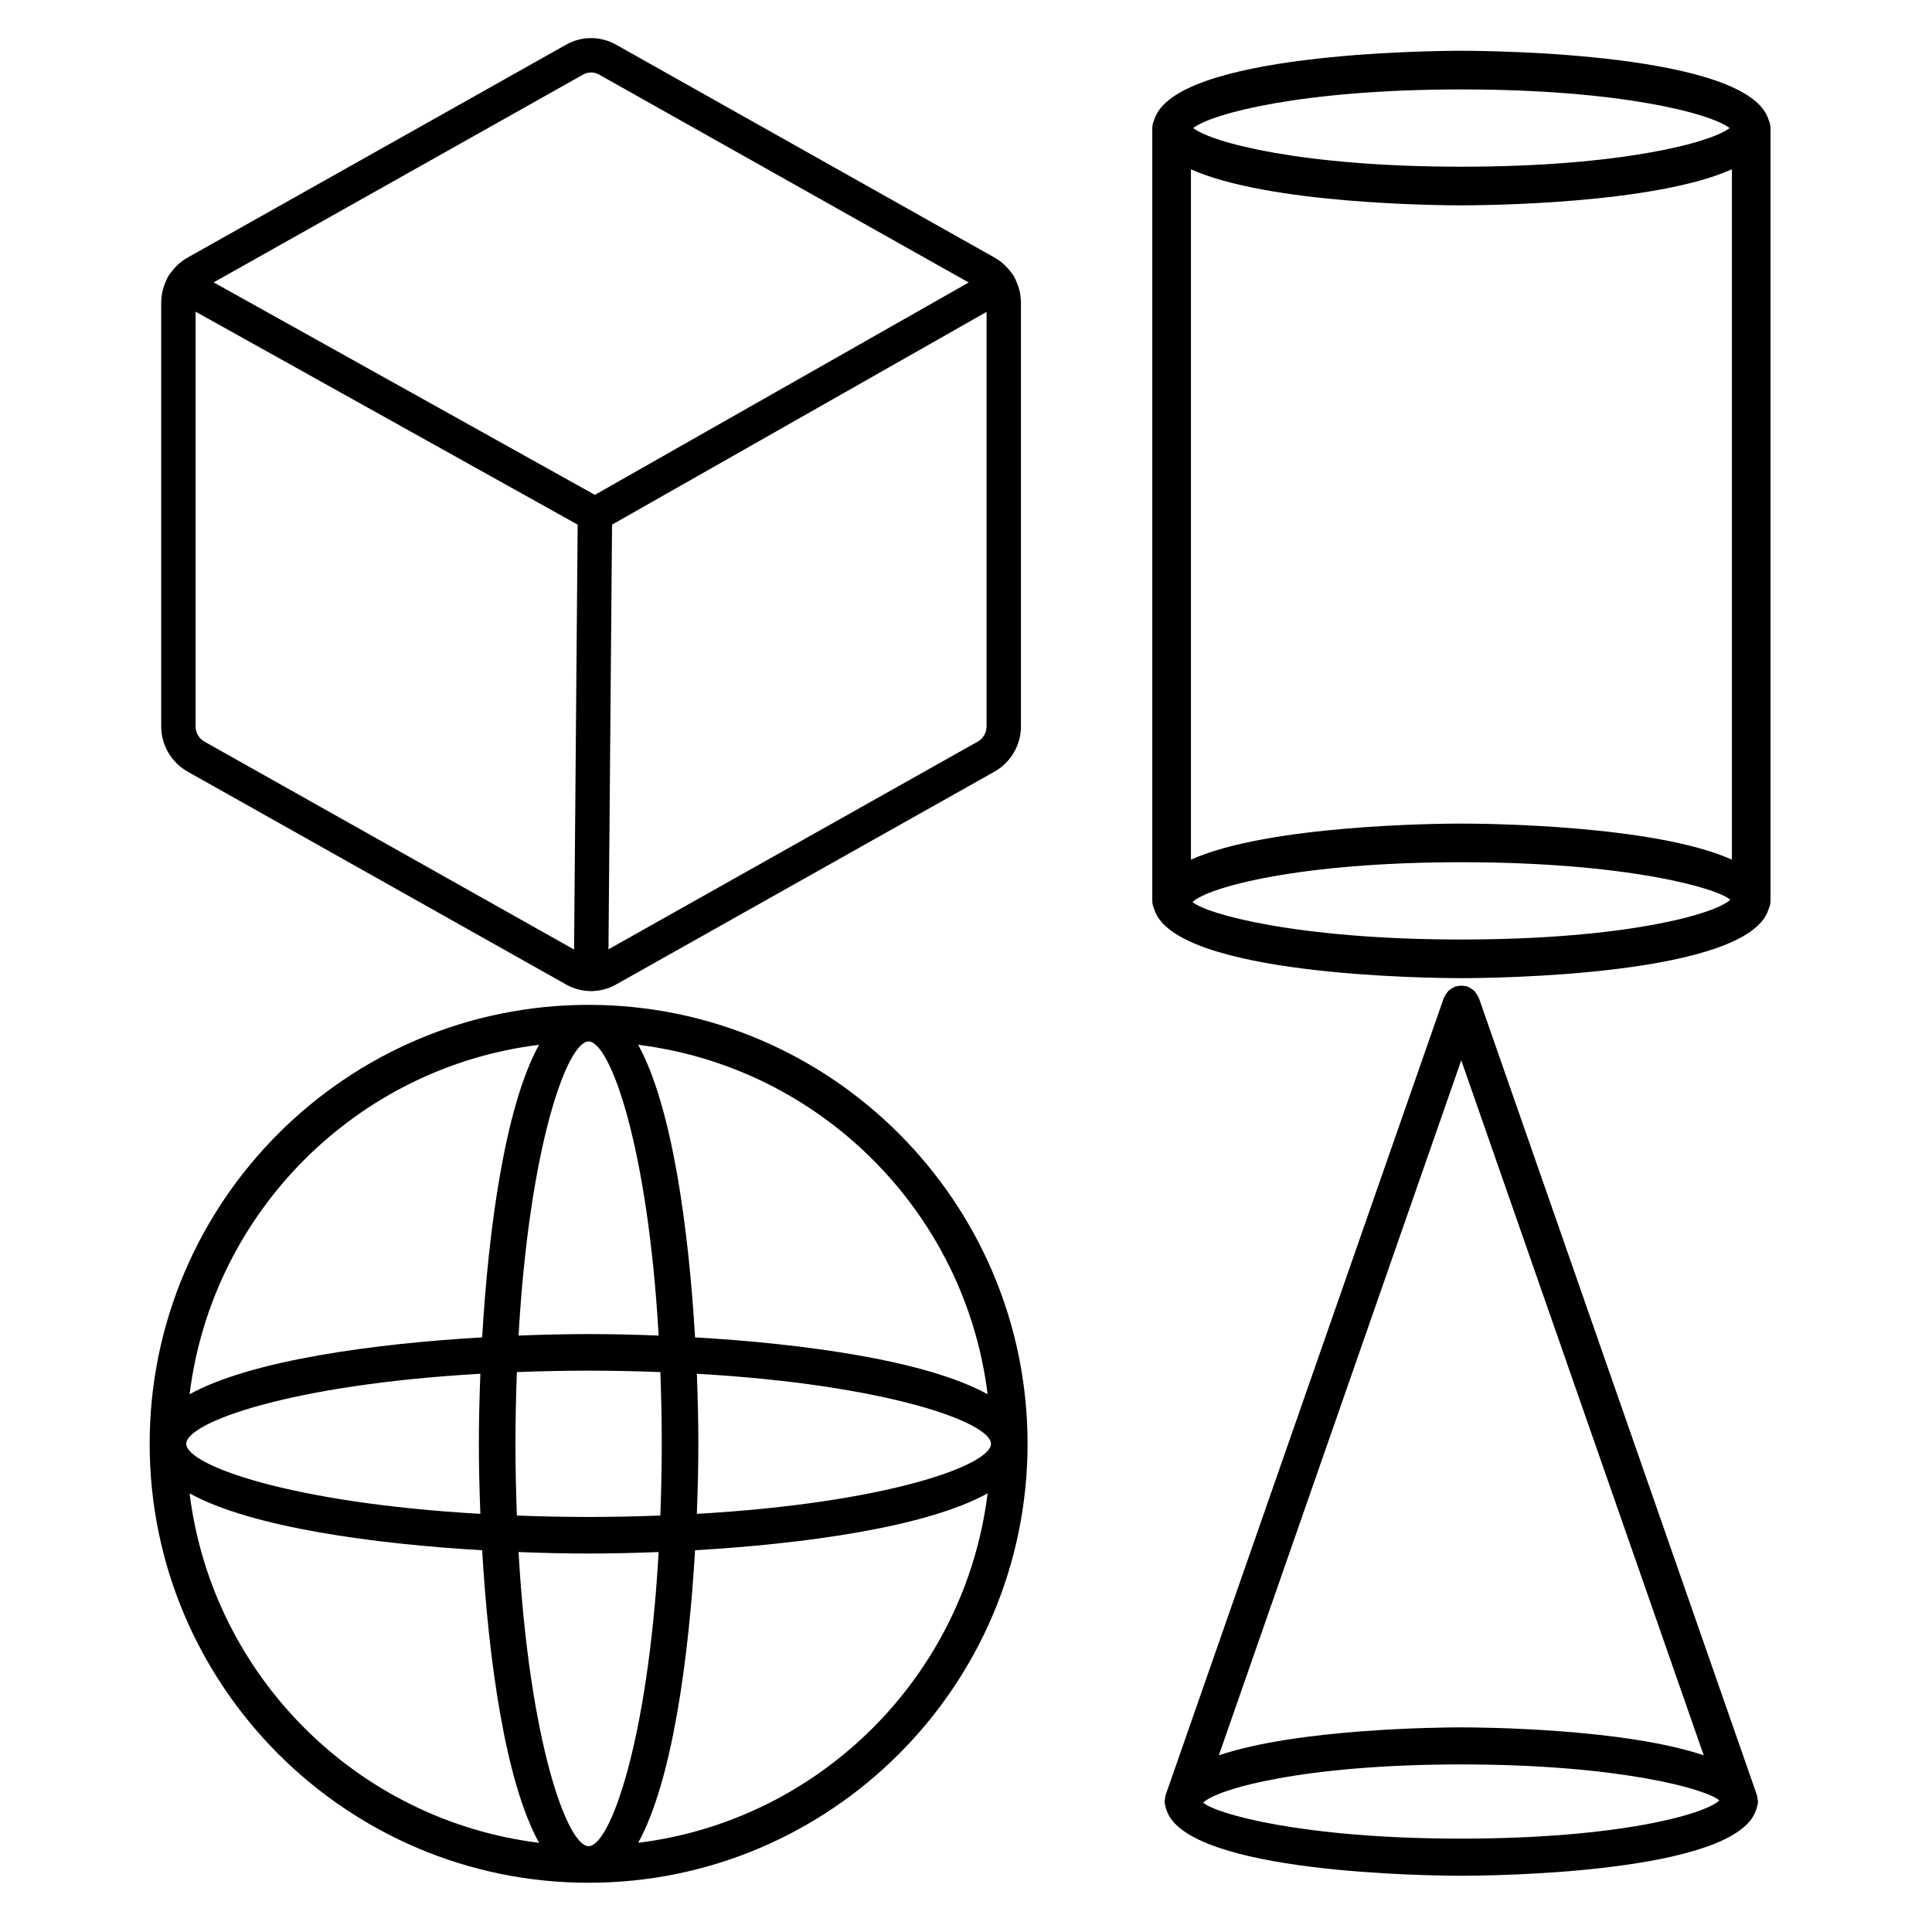
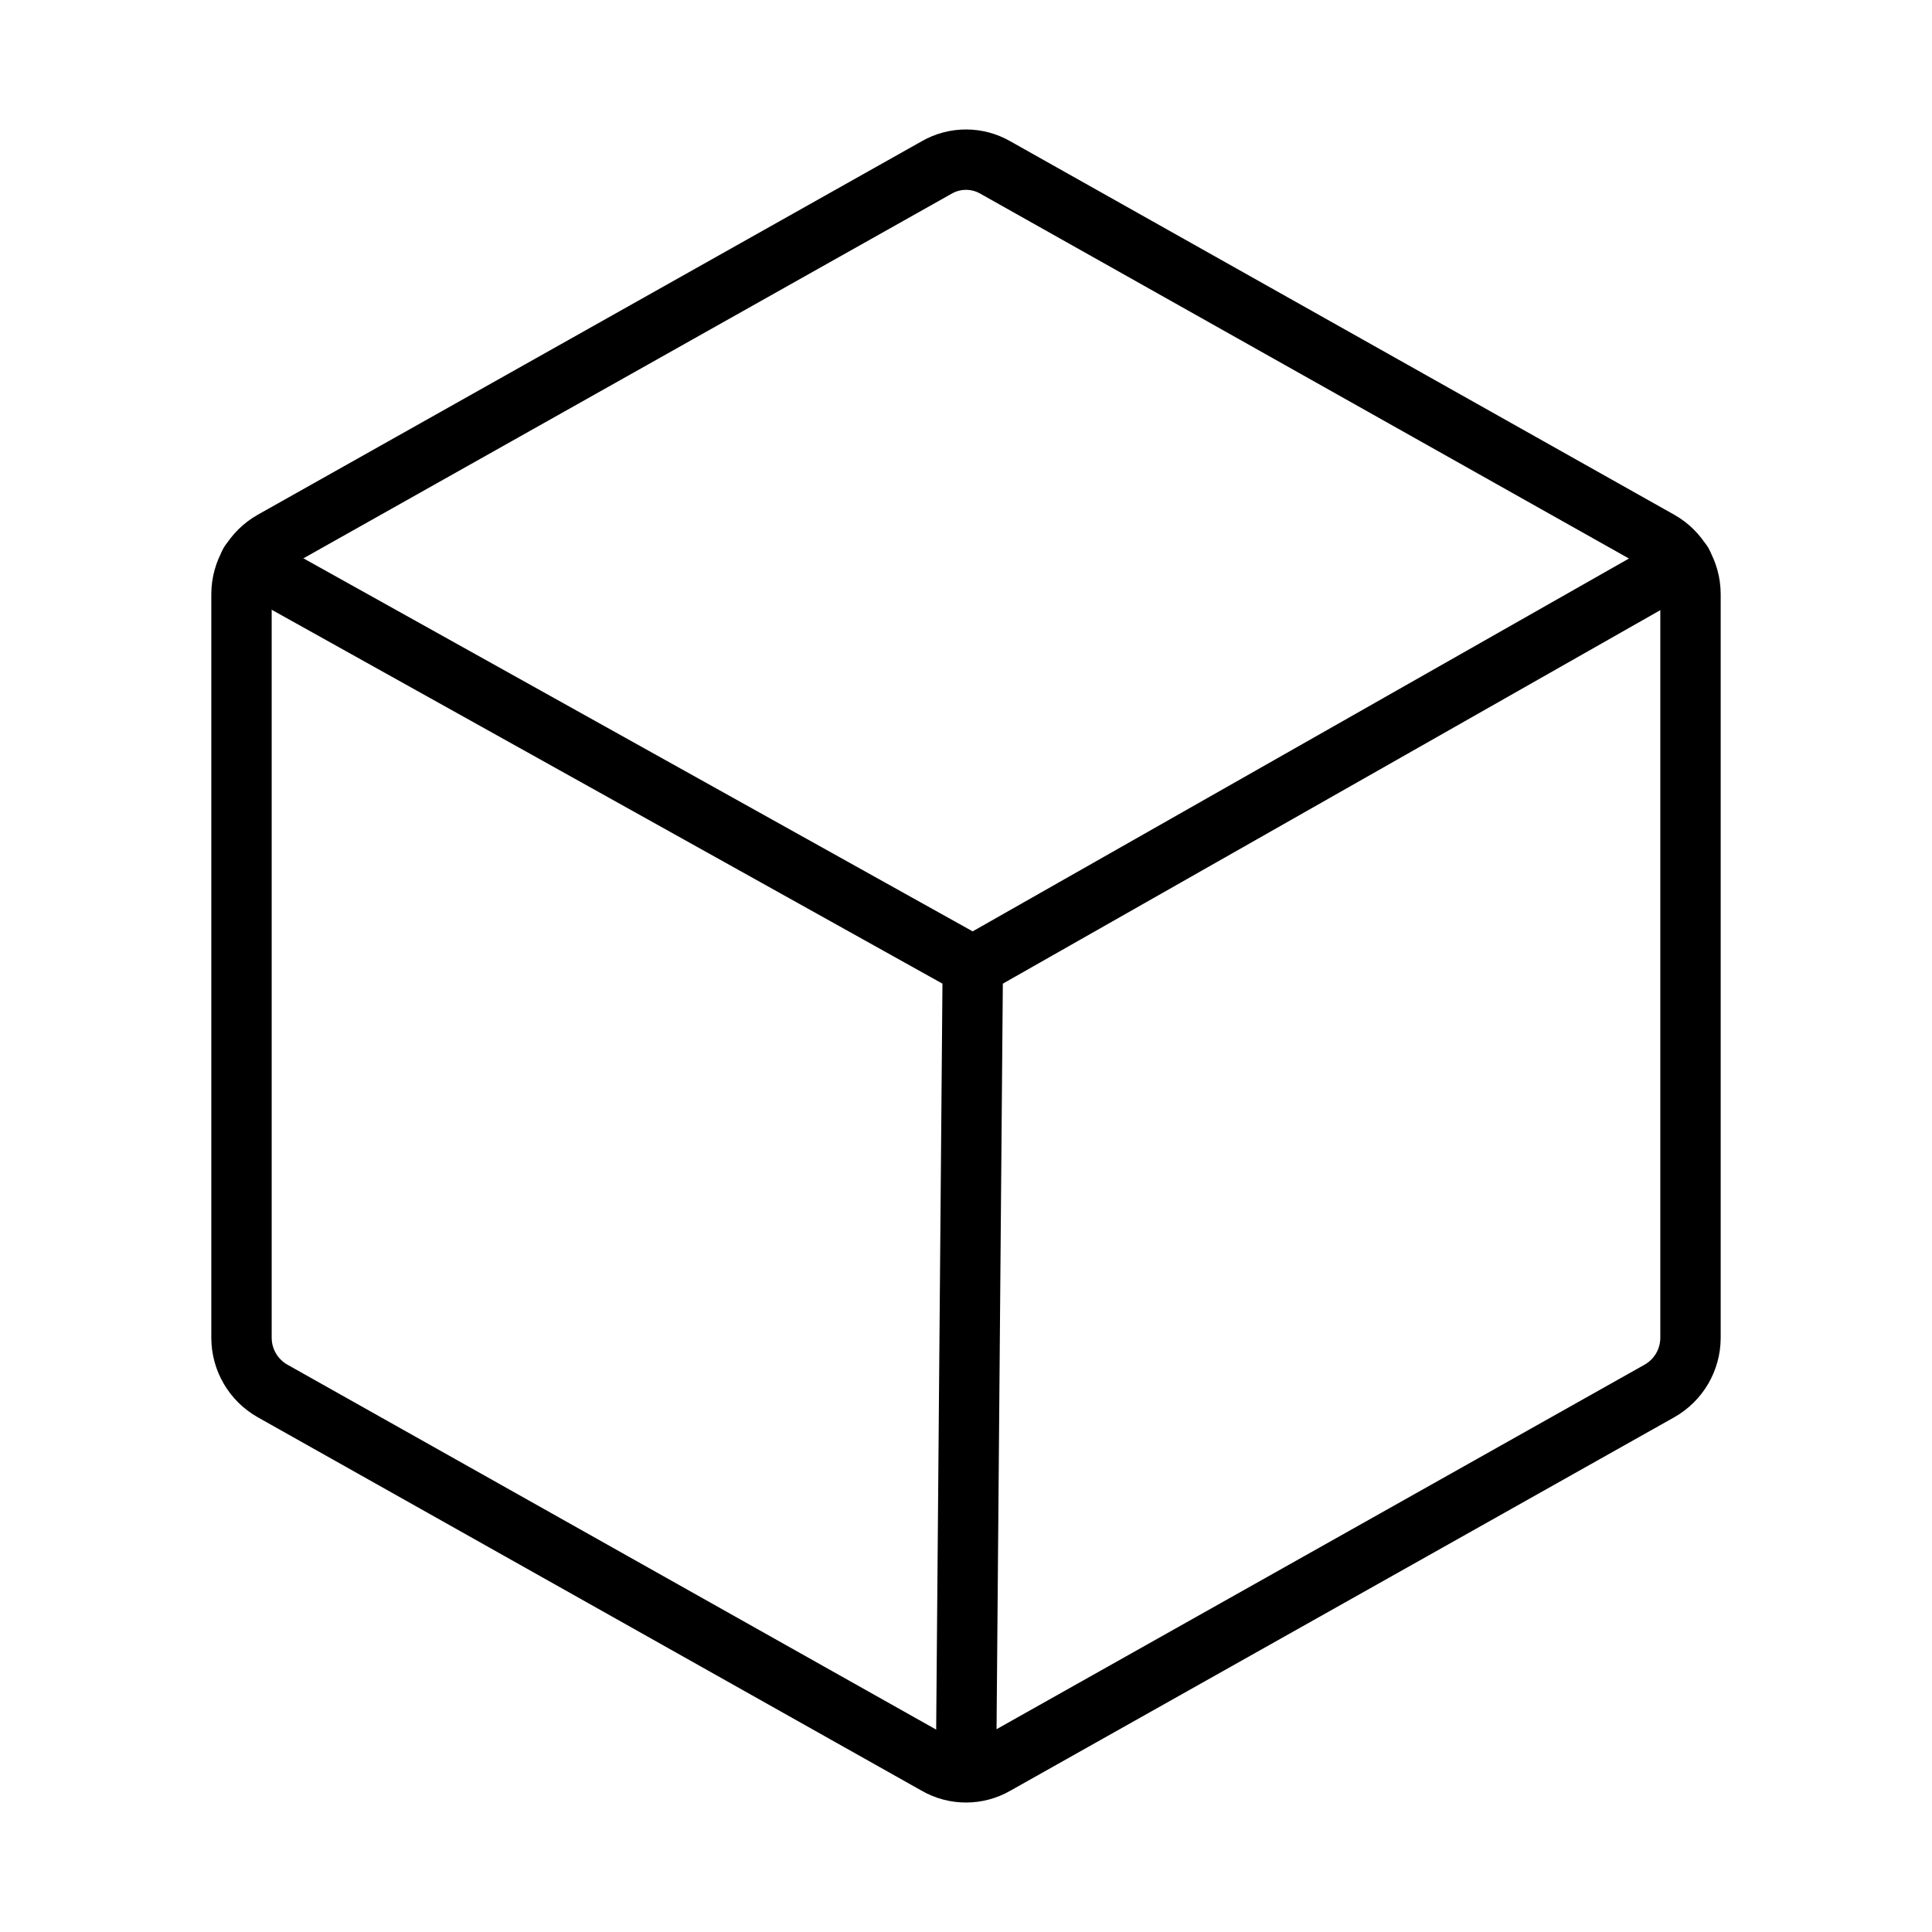
- <svg xmlns="http://www.w3.org/2000/svg" version="1.1" width="32" height="32" viewBox="0 0 800 800" xml:space="preserve">
-   <defs>
- </defs>
-   <g transform="matrix(1.78 0 0 1.78 244.75 213.08)">
-     <g style="">
-       <g transform="matrix(1 0 0 1 0 0)">
-         <rect style="stroke: none; stroke-width: 1; stroke-dasharray: none; stroke-linecap: butt; stroke-dashoffset: 0; stroke-linejoin: miter; stroke-miterlimit: 4; fill: none; fill-rule: nonzero; opacity: 1;" x="-128" y="-128" rx="0" ry="0" width="256" height="256" />
-       </g>
-       <g transform="matrix(1 0 0 1 0 0)">
-         <path style="stroke: rgb(0,0,0); stroke-width: 8; stroke-dasharray: none; stroke-linecap: round; stroke-dashoffset: 0; stroke-linejoin: round; stroke-miterlimit: 4; fill: none; fill-rule: nonzero; opacity: 1;" transform=" translate(-128, -128)" d="M 224 177.3 V 78.7 a 8.1 8.1 0 0 0 -4.1 -7 l -88 -49.5 a 7.8 7.8 0 0 0 -7.8 0 l -88 49.5 a 8.1 8.1 0 0 0 -4.1 7 v 98.6 a 8.1 8.1 0 0 0 4.1 7 l 88 49.5 a 7.8 7.8 0 0 0 7.8 0 l 88 -49.5 A 8.1 8.1 0 0 0 224 177.3 Z" stroke-linecap="round" />
-       </g>
-       <g transform="matrix(1 0 0 1 0 -26.7)">
-         <polyline style="stroke: rgb(0,0,0); stroke-width: 8; stroke-dasharray: none; stroke-linecap: round; stroke-dashoffset: 0; stroke-linejoin: round; stroke-miterlimit: 4; fill: none; fill-rule: nonzero; opacity: 1;" points="94.9,-26.7 0.9,26.7 -94.9,-26.7 " />
-       </g>
-       <g transform="matrix(1 0 0 1 0.45 53.4)">
-         <line style="stroke: rgb(0,0,0); stroke-width: 8; stroke-dasharray: none; stroke-linecap: round; stroke-dashoffset: 0; stroke-linejoin: round; stroke-miterlimit: 4; fill: none; fill-rule: nonzero; opacity: 1;" x1="0.45" y1="-53.4" x2="-0.45" y2="53.4" />
-       </g>
-     </g>
-   </g>
-   <g transform="matrix(0.75 0 0 0.75 605.14 213.03)" id="SVGRepo_iconCarrier">
-     <path style="stroke: none; stroke-width: 1; stroke-dasharray: none; stroke-linecap: butt; stroke-dashoffset: 0; stroke-linejoin: miter; stroke-miterlimit: 4; fill: rgb(0,0,0); fill-rule: nonzero; opacity: 1;" transform=" translate(-256, -256)" d="M 425.621 38.187 C 414.763 1.216 272.789 0 256 0 S 97.237 1.216 86.379 38.187 c -0.64 1.387 -1.045 2.859 -1.045 4.48 v 426.667 c 0 1.707 0.469 3.328 1.152 4.843 C 98.155 510.805 239.275 512 256 512 c 16.789 0 158.763 -1.216 169.621 -38.187 c 0.64 -1.387 1.045 -2.859 1.045 -4.48 V 42.667 C 426.667 41.045 426.261 39.573 425.621 38.187 z M 256 21.333 c 87.723 0 137.685 13.248 148.075 21.333 C 393.685 50.752 343.723 64 256 64 S 118.315 50.752 107.925 42.667 C 118.315 34.581 168.277 21.333 256 21.333 z M 256 490.667 c -91.285 0 -141.269 -14.272 -148.437 -20.715 C 115.947 461.952 165.739 448 256 448 c 91.285 0 141.269 14.272 148.437 20.715 C 396.053 476.715 346.24 490.667 256 490.667 z M 405.333 446.571 C 362.688 427.456 269.397 426.667 256 426.667 s -106.688 0.789 -149.333 19.904 V 65.429 C 149.312 84.544 242.603 85.333 256 85.333 s 106.688 -0.789 149.333 -19.904 V 446.571 z" stroke-linecap="round" />
-   </g>
-   <g transform="matrix(0.71 0 0 0.71 243.73 597.85)" id="SVGRepo_iconCarrier">
-     <path style="stroke: none; stroke-width: 1; stroke-dasharray: none; stroke-linecap: butt; stroke-dashoffset: 0; stroke-linejoin: miter; stroke-miterlimit: 4; fill: rgb(0,0,0); fill-rule: nonzero; opacity: 1;" transform=" translate(-256, -256)" d="M 256 0 C 114.837 0 0 114.837 0 256 s 114.837 256 256 256 s 256 -114.837 256 -256 S 397.163 0 256 0 z M 319.125 215.147 c 111.381 6.357 171.541 28.523 171.541 40.853 s -60.16 34.496 -171.541 40.853 C 319.701 282.197 320 268.288 320 256 S 319.701 229.803 319.125 215.147 z M 488.704 227.093 c -36.011 -19.883 -107.755 -29.504 -170.624 -33.173 c -3.669 -62.848 -13.291 -134.592 -33.173 -170.624 C 391.189 36.437 475.563 120.811 488.704 227.093 z M 298.667 256 c 0 14.656 -0.341 28.48 -0.832 41.835 c -13.355 0.491 -27.179 0.832 -41.835 0.832 s -28.48 -0.341 -41.835 -0.832 c -0.491 -13.355 -0.832 -27.179 -0.832 -41.835 s 0.341 -28.48 0.832 -41.835 c 13.355 -0.491 27.179 -0.832 41.835 -0.832 s 28.48 0.341 41.835 0.832 C 298.325 227.52 298.667 241.344 298.667 256 z M 256 21.333 c 12.331 0 34.496 60.16 40.853 171.541 C 282.197 192.299 268.288 192 256 192 s -26.197 0.299 -40.853 0.875 C 221.504 81.493 243.669 21.333 256 21.333 z M 227.093 23.296 c -19.883 36.032 -29.504 107.776 -33.173 170.624 c -62.848 3.669 -134.592 13.291 -170.624 33.173 C 36.437 120.811 120.811 36.437 227.093 23.296 z M 192.875 215.147 C 192.299 229.803 192 243.712 192 256 s 0.299 26.197 0.875 40.853 C 81.493 290.496 21.333 268.331 21.333 256 S 81.493 221.504 192.875 215.147 z M 23.296 284.907 c 36.011 19.883 107.755 29.504 170.624 33.173 c 3.669 62.848 13.291 134.592 33.173 170.624 C 120.811 475.563 36.437 391.189 23.296 284.907 z M 256 490.667 c -12.331 0 -34.496 -60.16 -40.853 -171.541 C 229.803 319.701 243.712 320 256 320 s 26.197 -0.299 40.853 -0.875 C 290.496 430.507 268.331 490.667 256 490.667 z M 284.907 488.704 c 19.883 -36.011 29.504 -107.755 33.173 -170.624 c 62.848 -3.669 134.592 -13.291 170.624 -33.173 C 475.563 391.189 391.189 475.563 284.907 488.704 z" stroke-linecap="round" />
-   </g>
-   <g transform="matrix(0.72 0 0 0.72 605.08 592.42)" id="SVGRepo_iconCarrier">
-     <path style="stroke: none; stroke-width: 1; stroke-dasharray: none; stroke-linecap: butt; stroke-dashoffset: 0; stroke-linejoin: miter; stroke-miterlimit: 4; fill: rgb(0,0,0); fill-rule: nonzero; opacity: 1;" transform=" translate(-255.96, -255.96)" d="M 426.624 469.269 c 0 -0.043 -0.021 -0.064 -0.021 -0.107 c 0 -0.597 -0.235 -1.131 -0.32 -1.707 c -0.107 -0.576 -0.043 -1.152 -0.235 -1.707 l -0.192 -0.555 c -0.043 -0.128 -0.085 -0.235 -0.128 -0.363 l -0.448 -1.301 c -0.256 -0.683 -0.363 -1.387 -0.704 -2.048 L 266.069 7.061 c -0.085 -0.235 -0.256 -0.384 -0.341 -0.597 c -0.256 -0.64 -0.661 -1.173 -1.045 -1.749 c -0.384 -0.576 -0.747 -1.173 -1.237 -1.664 c -0.448 -0.448 -1.003 -0.789 -1.536 -1.152 c -0.619 -0.427 -1.195 -0.832 -1.877 -1.109 c -0.192 -0.085 -0.341 -0.256 -0.555 -0.32 c -0.469 -0.171 -0.96 -0.107 -1.451 -0.192 C 257.365 0.149 256.747 0 256.064 0 c -0.832 0 -1.621 0.149 -2.411 0.341 c -0.384 0.085 -0.768 0.021 -1.152 0.171 c -0.171 0.064 -0.277 0.192 -0.448 0.256 c -0.789 0.32 -1.472 0.789 -2.176 1.28 c -0.448 0.32 -0.917 0.597 -1.301 0.981 c -0.533 0.533 -0.939 1.152 -1.344 1.813 c -0.363 0.533 -0.725 1.045 -0.96 1.621 c -0.085 0.213 -0.277 0.363 -0.341 0.597 L 87.339 461.504 c -0.341 0.64 -0.448 1.323 -0.683 1.984 l -0.789 2.24 c -0.235 0.661 -0.171 1.323 -0.277 2.005 c -0.064 0.512 -0.299 0.96 -0.299 1.515 c 0 0.107 0.064 0.213 0.064 0.32 c 0.021 0.661 0.213 1.28 0.363 1.92 c 0.171 0.896 0.341 1.771 0.725 2.603 c 11.669 36.629 152.768 37.824 169.515 37.824 c 16.768 0 158.101 -1.195 169.557 -37.909 c 0.064 -0.128 0.107 -0.277 0.171 -0.427 c 0.192 -0.427 0.213 -0.896 0.363 -1.344 c 0.256 -0.896 0.512 -1.771 0.555 -2.709 c 0 -0.043 0.021 -0.085 0.021 -0.128 C 426.603 469.333 426.624 469.312 426.624 469.269 z M 255.957 42.944 l 139.435 399.701 c -45.739 -15.381 -126.976 -16.064 -139.413 -16.064 c -12.437 0 -93.696 0.683 -139.435 16.064 L 255.957 42.944 z M 255.957 490.56 c -91.285 0.021 -141.269 -14.272 -148.437 -20.715 c 8.384 -8 58.176 -21.952 148.437 -21.952 c 91.285 0 141.269 14.272 148.437 20.715 C 396.011 476.608 346.219 490.56 255.957 490.56 z" stroke-linecap="round" />
+ <svg xmlns="http://www.w3.org/2000/svg" viewBox="0 0 256 256">
+   <rect width="256" height="256" fill="none" />
+   <g stroke="#000" stroke-width="8" fill="none" stroke-linecap="round" stroke-linejoin="round">
+     <path d="M 224,177.3 V 78.7 a 8.1,8.1 0 0 0 -4.1,-7 l -88,-49.5 a 7.8,7.8 0 0 0 -7.8,0 l -88,49.5 a 8.1,8.1 0 0 0 -4.1,7 v 98.6 a 8.1,8.1 0 0 0 4.1,7 l 88,49.5 a 7.8,7.8 0 0 0 7.8,0 l 88,-49.5 a 8.1,8.1 0 0 0 4.1,-7 z" />
+     <polyline points="222.9 74.6 128.9 128 33.1 74.6" />
+     <line x1="128.9" y1="128" x2="128" y2="234.8" />
  </g>
</svg>
